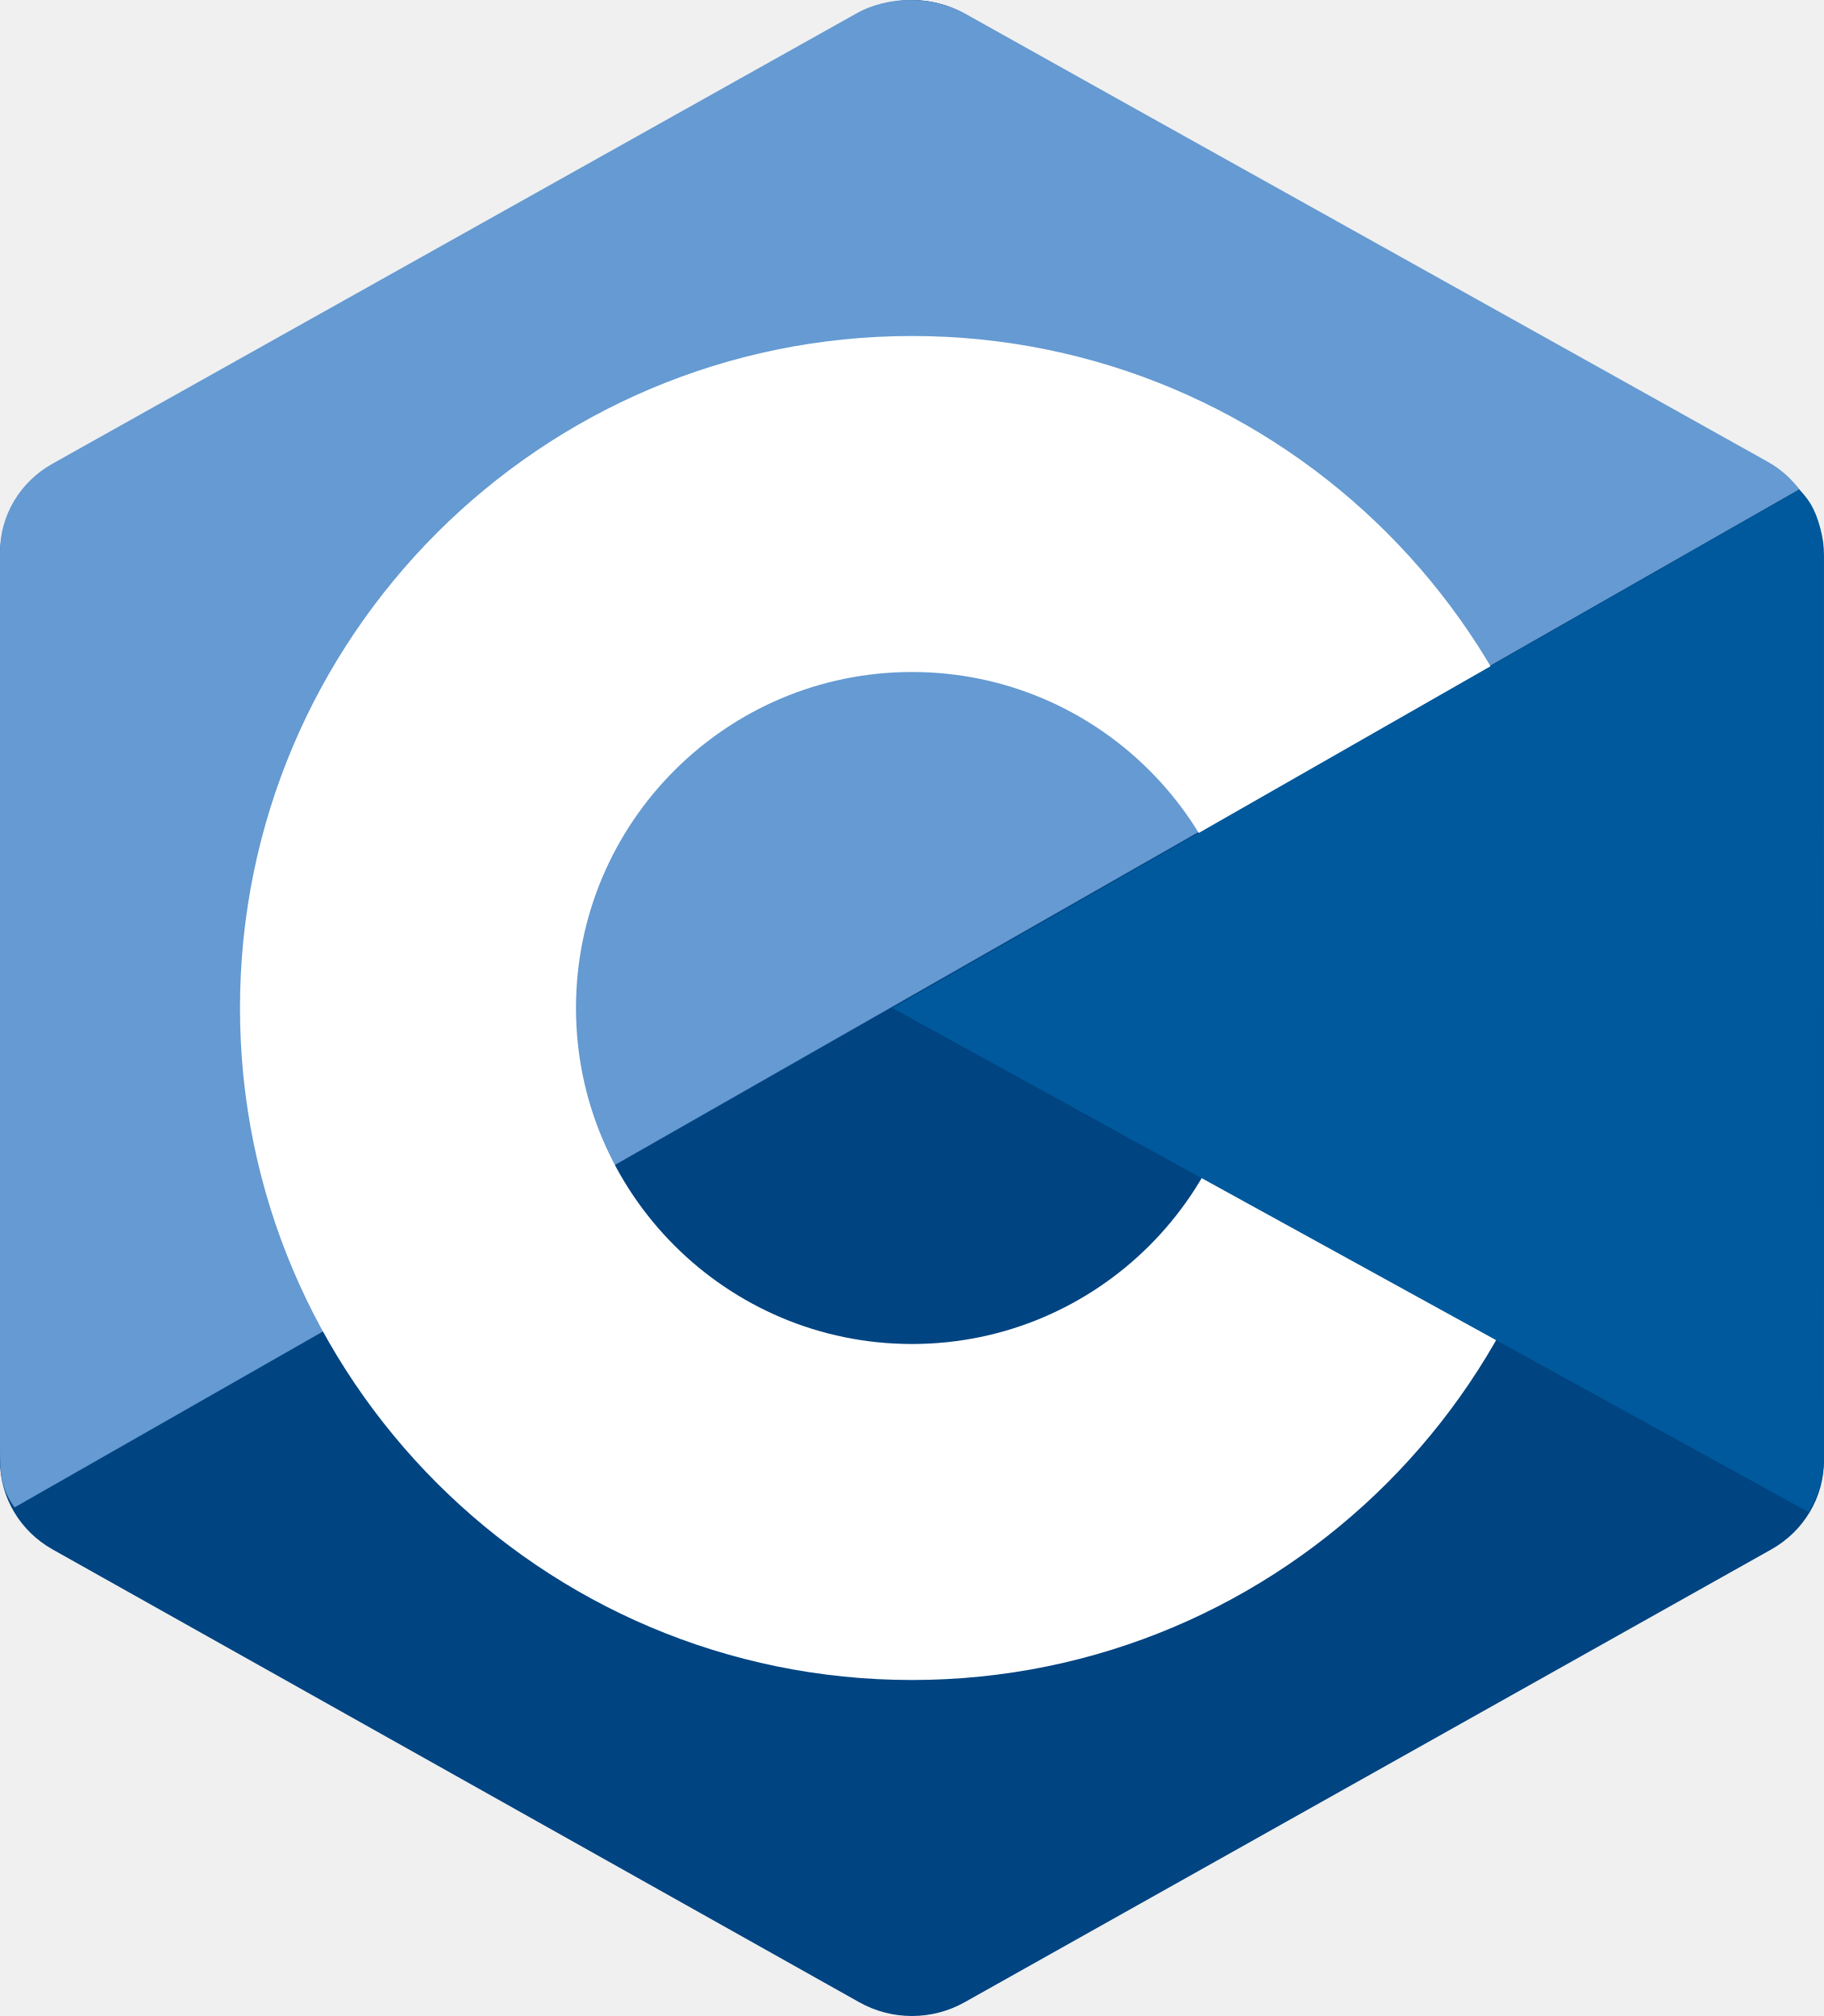
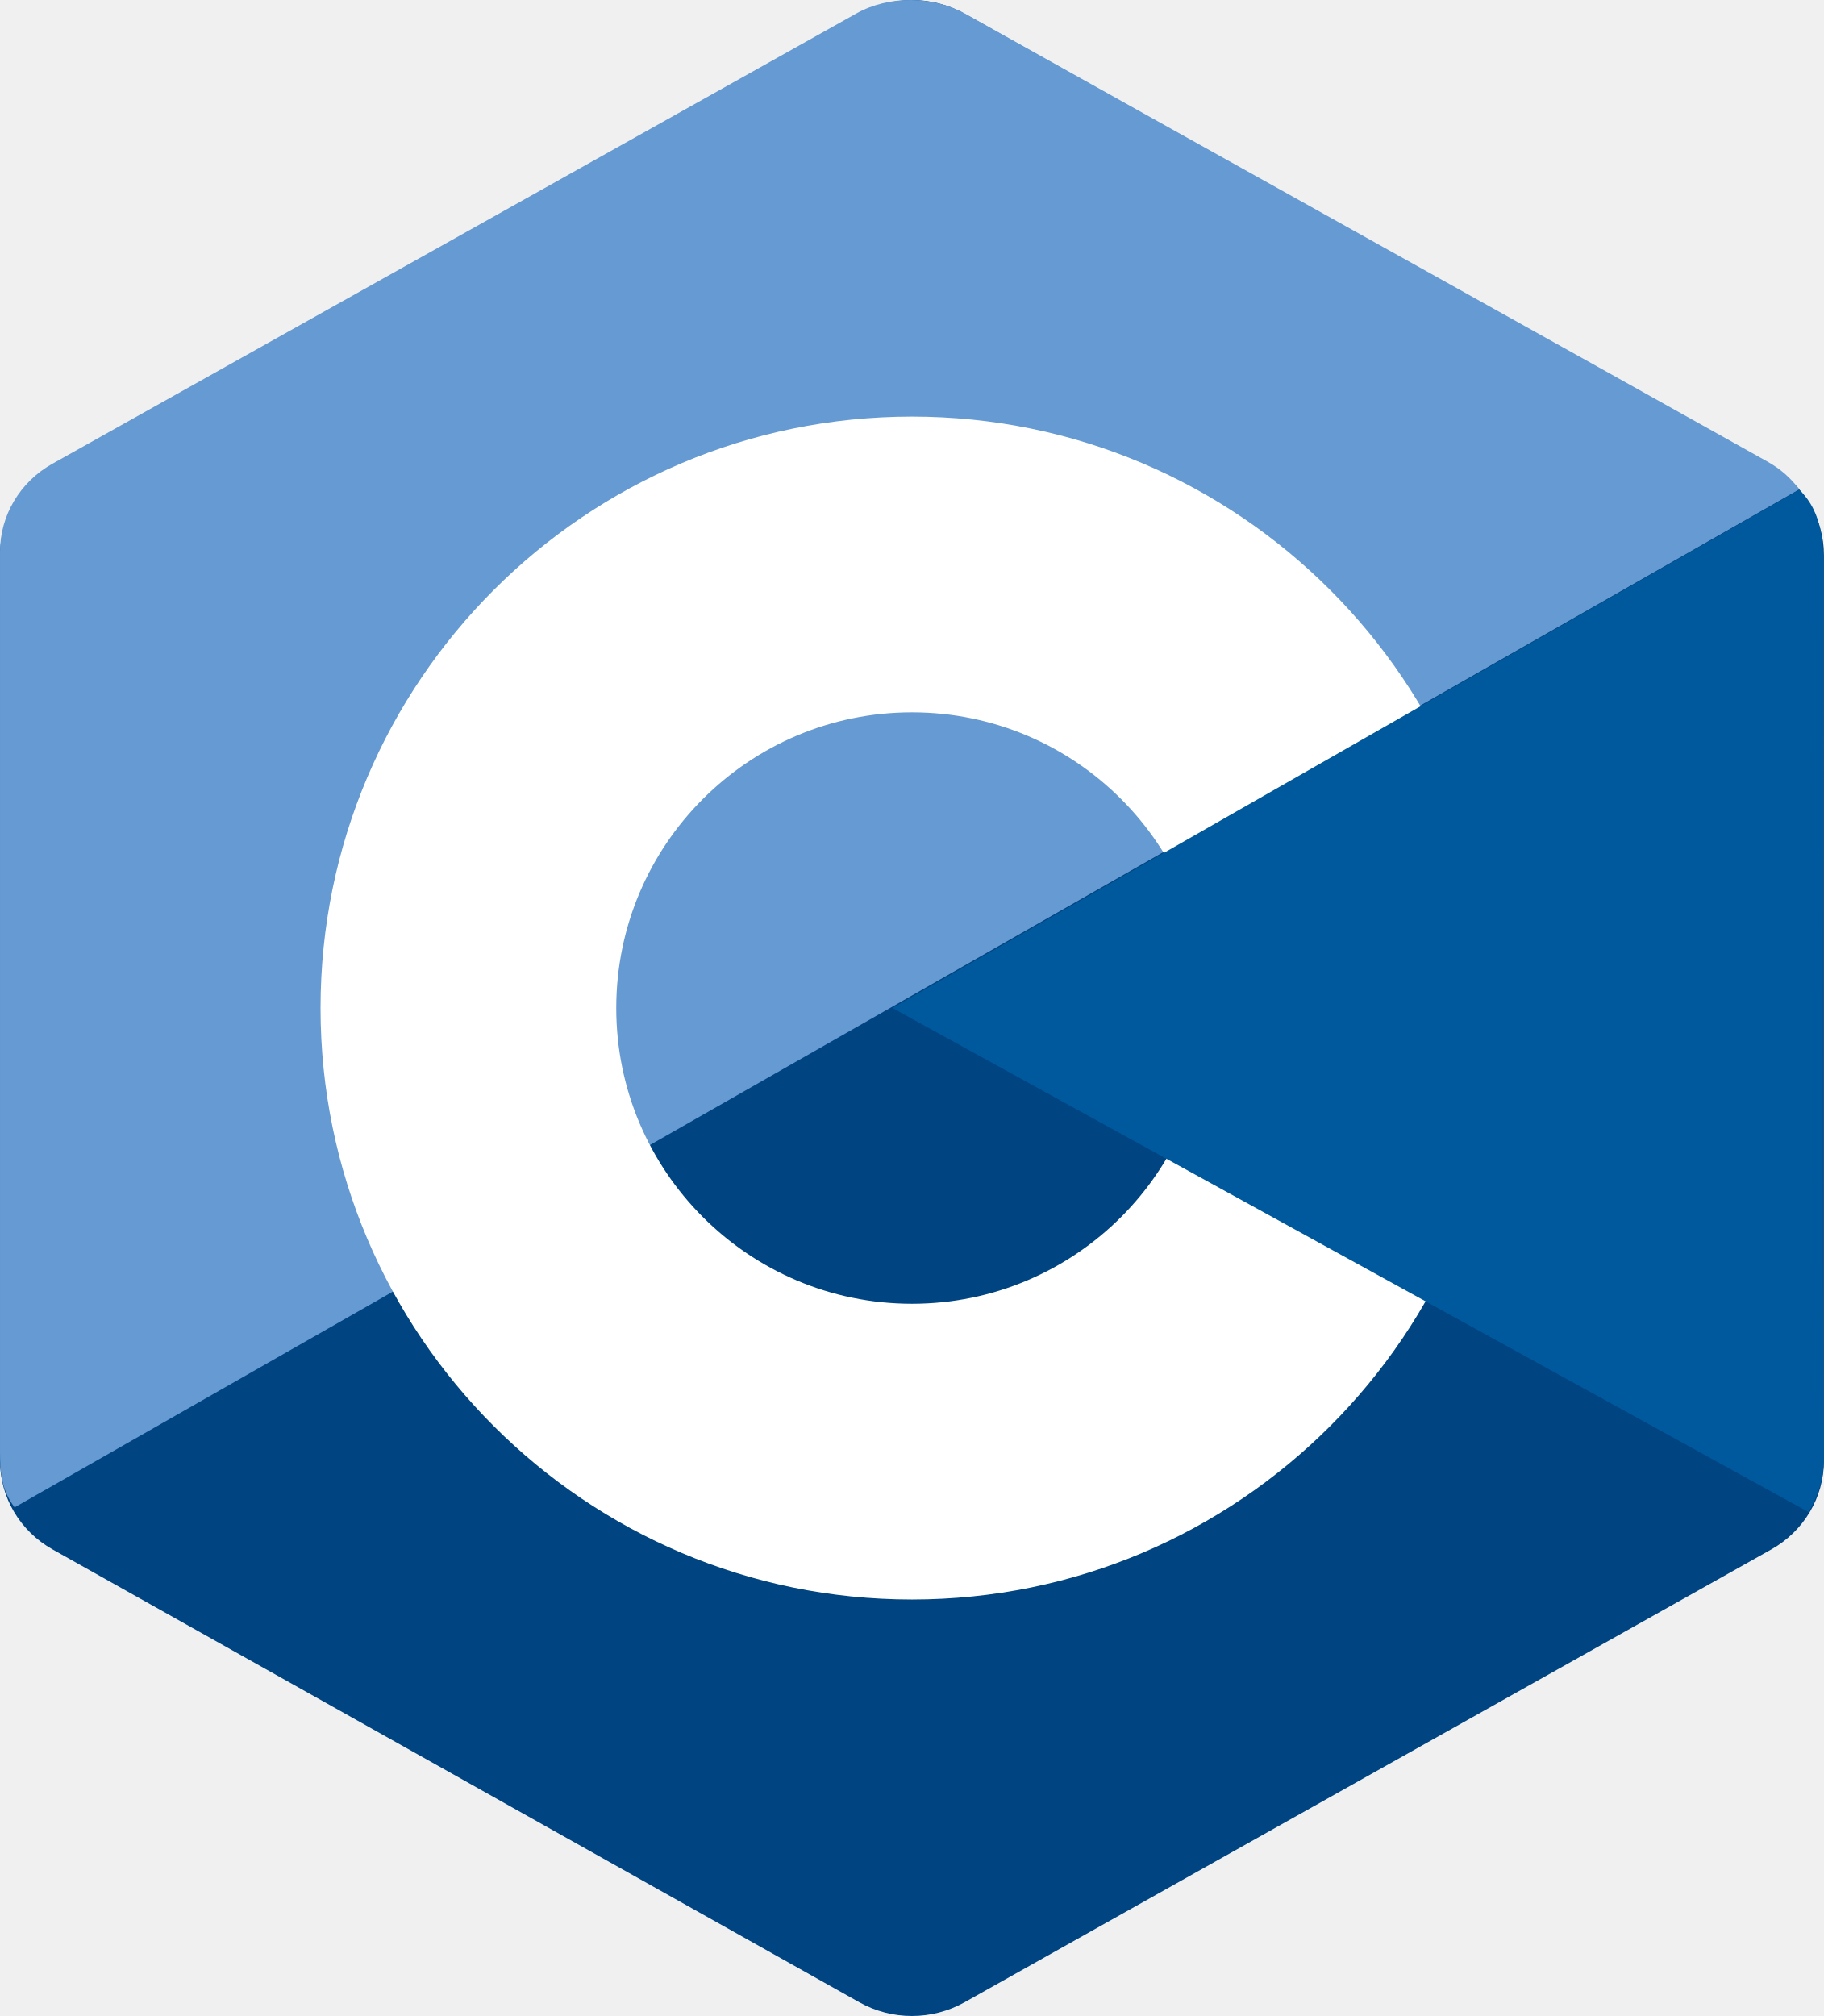
<svg xmlns="http://www.w3.org/2000/svg" viewBox="0 0 38 42" width="380.001" height="420" version="1.1" id="svg10">
  <defs id="defs14" />
  <path fill="#283593" fill-rule="evenodd" d="m 17.903,0.286 c 0.679,-0.381 1.515,-0.381 2.193,0 C 23.451,2.169 33.547,7.837 36.903,9.72 37.582,10.1 38,10.804 38,11.566 c 0,3.766 0,15.101 0,18.867 0,0.762 -0.418,1.466 -1.097,1.847 -3.355,1.883 -13.451,7.551 -16.807,9.434 -0.679,0.381 -1.515,0.381 -2.193,0 -3.355,-1.883 -13.451,-7.551 -16.807,-9.434 -0.678,-0.381 -1.096,-1.084 -1.096,-1.846 0,-3.766 0,-15.101 0,-18.867 0,-0.762 0.418,-1.466 1.097,-1.847 3.354,-1.883 13.452,-7.551 16.806,-9.434 z" clip-rule="evenodd" id="path2" style="fill:#004482;fill-opacity:1" />
  <path fill="#5c6bc0" fill-rule="evenodd" d="m 0.304,31.404 c -0.266,-0.356 -0.304,-0.694 -0.304,-1.149 0,-3.744 0,-15.014 0,-18.759 0,-0.758 0.417,-1.458 1.094,-1.836 3.343,-1.872 13.405,-7.507 16.748,-9.38 0.677,-0.379 1.594,-0.371 2.271,0.008 3.343,1.872 13.371,7.459 16.714,9.331 0.27,0.152 0.476,0.335 0.66,0.576 z" clip-rule="evenodd" id="path4" style="fill:#659ad2;fill-opacity:1" />
-   <path fill="#ffffff" fill-rule="evenodd" d="m 19,7 c 7.727,0 14,6.273 14,14 0,7.727 -6.273,14 -14,14 -7.727,0 -14,-6.273 -14,-14 0,-7.727 6.273,-14 14,-14 z m 0,7 c 3.863,0 7,3.136 7,7 0,3.863 -3.137,7 -7,7 -3.863,0 -7,-3.137 -7,-7 0,-3.864 3.136,-7 7,-7 z" clip-rule="evenodd" id="path6" />
+   <path fill="#ffffff" fill-rule="evenodd" d="m 19,8.679 c 6.801,0 12.322,5.521 12.322,12.322 0,6.801 -5.521,12.322 -12.322,12.322 -6.801,0 -12.322,-5.521 -12.322,-12.322 C 6.678,14.2 12.199,8.679 19,8.679 Z m 0,6.161 c 3.4,0 6.161,2.76 6.161,6.161 0,3.4 -2.761,6.161 -6.161,6.161 -3.4,0 -6.161,-2.761 -6.161,-6.161 0,-3.401 2.76,-6.161 6.161,-6.161 z" clip-rule="evenodd" id="path6" style="stroke-width:0.88" />
  <path fill="#3949ab" fill-rule="evenodd" d="m 37.485,10.205 c 0.516,0.483 0.506,1.211 0.506,1.784 0,3.795 -0.032,14.589 0.009,18.384 0.004,0.396 -0.127,0.813 -0.323,1.127 l -19.084,-10.5 z" clip-rule="evenodd" id="path8" style="fill:#00599c;fill-opacity:1" />
</svg>
